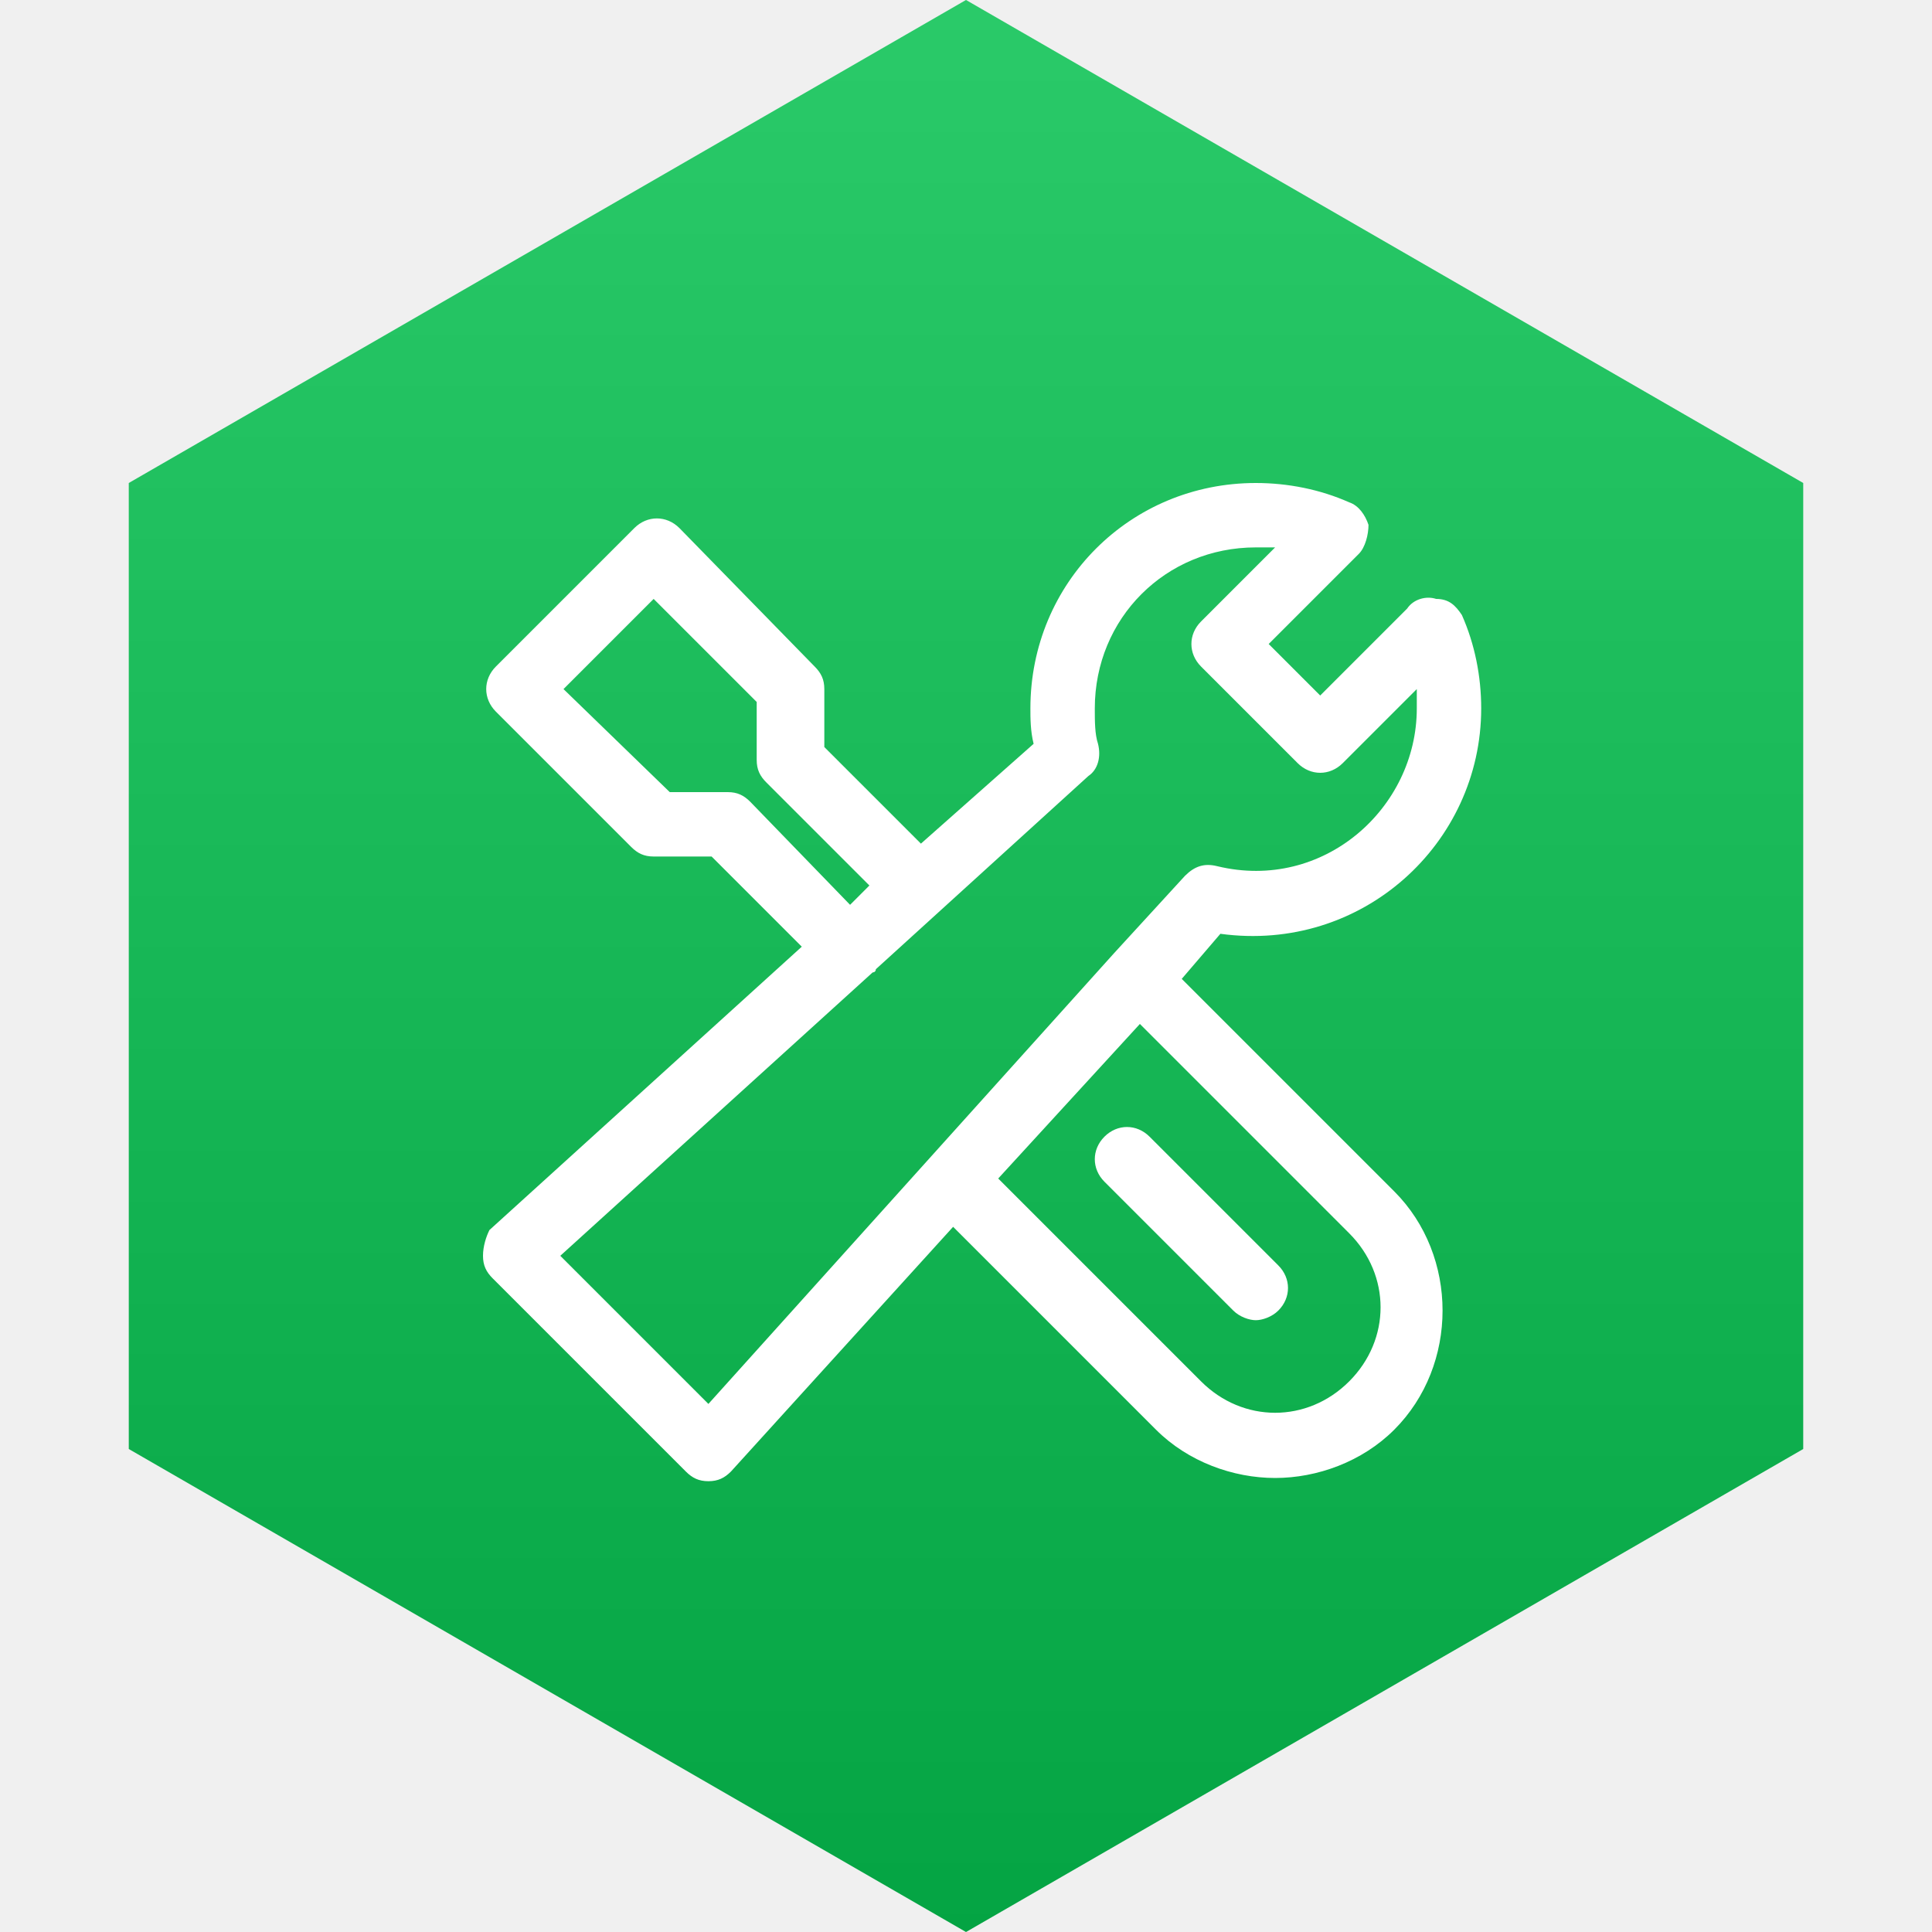
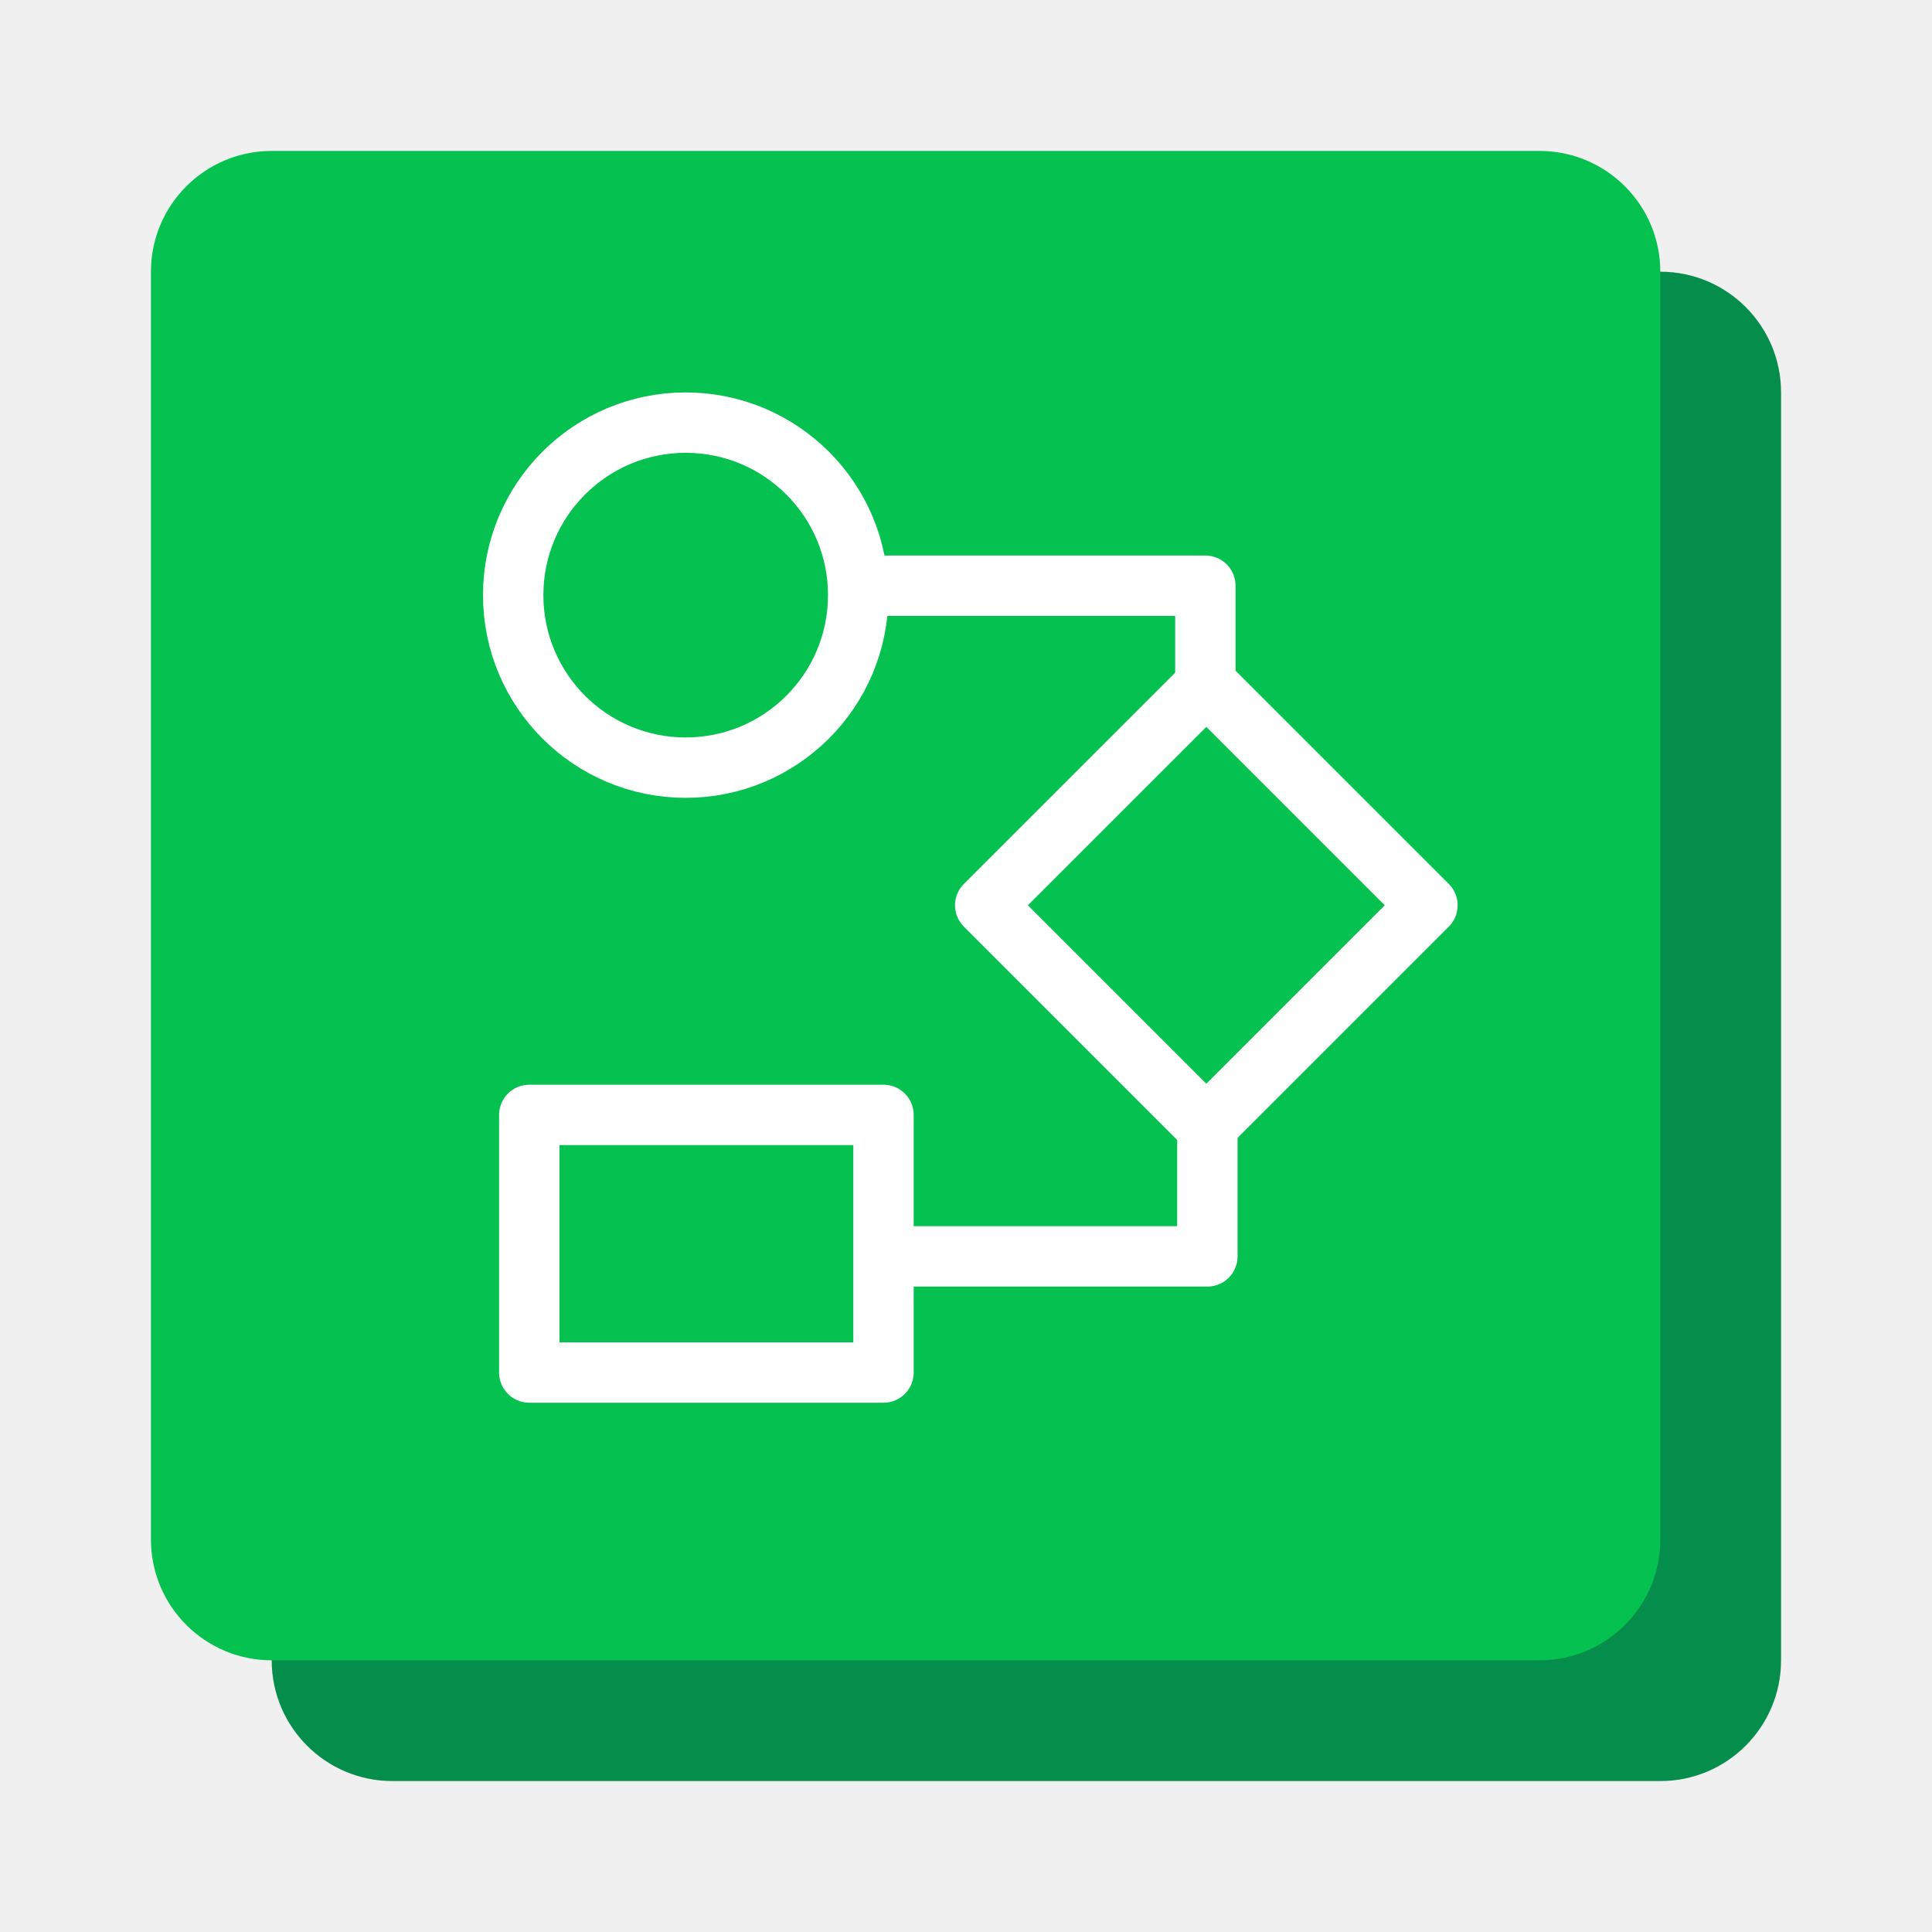
- <svg xmlns="http://www.w3.org/2000/svg" xmlns:xlink="http://www.w3.org/1999/xlink" width="60px" height="60px" viewBox="0 0 60 60" version="1.1">
-   <defs>
-     <linearGradient x1="50%" y1="0%" x2="50%" y2="100%" id="linearGradient-1">
-       <stop stop-color="#FFFFFF" stop-opacity="0.5" offset="0%" />
-       <stop stop-color="#000000" stop-opacity="0.5" offset="100%" />
-     </linearGradient>
-     <polygon id="path-2" points="26 0 52 15 52 45 26 60 0 45 0 15 " />
-   </defs>
-   <g id="Page-1" stroke="none" stroke-width="1" fill="none" fill-rule="evenodd">
-     <g id="icons/skills/id-develop">
-       <g id="Polygon-1-+-ui-outline-1_settings" transform="translate(4, 0)">
-         <g id="Polygon-1">
-           <use fill="#05C14F" xlink:href="#path-2" />
-           <use fill-opacity="0.3" fill="url(#linearGradient-1)" xlink:href="#path-2" />
-         </g>
-         <g id="ui-outline-1_settings" transform="translate(11, 15)" fill="#FFFFFF">
-           <path d="M19.3,21.7 L23.3,25.7 C23.5,25.9 23.8,26 24,26 C24.2,26 24.5,25.9 24.7,25.7 C25.1,25.3 25.1,24.7 24.7,24.3 L20.7,20.3 C20.3,19.9 19.7,19.9 19.3,20.3 C18.9,20.7 18.9,21.3 19.3,21.7 L19.3,21.7 Z" id="Shape" />
-           <path d="M29.6,3.6 C29.3,3.5 28.9,3.6 28.7,3.9 L26,6.6 L24.4,5 L27.2,2.2 C27.4,2 27.5,1.6 27.5,1.3 C27.4,1 27.2,0.7 26.9,0.6 C26,0.2 25,0 24,0 C20.1,0 17,3.1 17,7 C17,7.3 17,7.7 17.1,8.1 L13.6,11.2 L10.6,8.2 L10.6,6.4 C10.6,6.1 10.5,5.9 10.3,5.7 L6.1,1.4 C5.7,1 5.1,1 4.7,1.4 L0.4,5.7 C0,6.1 0,6.7 0.4,7.1 L4.6,11.3 C4.8,11.5 5,11.6 5.3,11.6 L7.1,11.6 L9.9,14.4 L0.2,23.2 C0.1,23.4 0,23.7 0,24 C0,24.3 0.1,24.5 0.3,24.7 L6.3,30.7 C6.5,30.9 6.7,31 7,31 L7,31 C7.3,31 7.5,30.9 7.7,30.7 L14.6,23.1 L20.9,29.4 C21.9,30.4 23.3,30.9 24.6,30.9 C25.9,30.9 27.3,30.4 28.3,29.4 C30.3,27.4 30.3,24 28.3,22 L21.7,15.4 L22.9,14 C27.3,14.6 31,11.2 31,7 C31,6 30.8,5 30.4,4.1 C30.2,3.8 30,3.6 29.6,3.6 L29.6,3.6 Z M8.3,9.9 C8.1,9.7 7.9,9.6 7.6,9.6 L5.8,9.6 L2.5,6.4 L5.3,3.6 L8.5,6.8 L8.5,8.6 C8.5,8.9 8.6,9.1 8.8,9.3 L12,12.5 L11.4,13.1 L8.3,9.9 L8.3,9.9 Z M26.9,23.3 C28.2,24.6 28.2,26.6 26.9,27.9 C25.6,29.2 23.6,29.2 22.3,27.9 L16,21.6 L20.4,16.8 L26.9,23.3 L26.9,23.3 Z M22.8,11.9 C22.4,11.8 22.1,11.9 21.8,12.2 L19.6,14.6 L19.6,14.6 L7,28.6 L2.4,24 L12.1,15.2 C12.1,15.2 12.2,15.2 12.2,15.1 L12.2,15.1 L18.8,9.1 C19.1,8.9 19.2,8.5 19.1,8.1 C19,7.8 19,7.4 19,7 C19,4.2 21.2,2 24,2 L24.6,2 L22.3,4.3 C21.9,4.7 21.9,5.3 22.3,5.7 L25.3,8.7 C25.7,9.1 26.3,9.1 26.7,8.7 L29,6.4 L29,7 C29,10.1 26.1,12.7 22.8,11.9 L22.8,11.9 Z" id="Shape" />
-         </g>
+ <svg xmlns="http://www.w3.org/2000/svg" width="64px" height="64px" viewBox="0 0 64 64" version="1.1">
+   <defs />
+   <g id="Skills---Develop" stroke="none" stroke-width="1" fill="none" fill-rule="evenodd">
+     <g id="icons/skills/id-development">
+       <rect id="Rectangle-7" fill="#058D4B" x="9" y="9" width="50" height="50" rx="4" />
+       <rect id="Rectangle-7" fill="#05C14F" x="5" y="5" width="50" height="50" rx="4" />
+       <g id="Group" transform="translate(17, 14)" stroke="#FFFFFF" stroke-width="2" stroke-linecap="round" stroke-linejoin="round">
+         <path d="M12.267,31.467 L0.533,31.467 L0.533,22.933 L12.267,22.933 L12.267,31.467 L12.267,31.467 Z" id="Stroke-91" />
+         <path d="M11.884,5.403 L22.929,5.403 L22.929,8.89" id="Stroke-93" />
+         <path d="M13.174,27.619 L22.996,27.619 L22.996,23.106" id="Stroke-95" />
+         <path d="M11.429,5.714 C11.429,8.87 8.87,11.429 5.714,11.429 C2.558,11.429 0,8.87 0,5.714 C0,2.558 2.558,0 5.714,0 C8.87,0 11.429,2.558 11.429,5.714 L11.429,5.714 L11.429,5.714 Z" id="Stroke-97" />
+         <path d="M22.961,8.665 L15.636,15.989 L22.961,23.314 L30.286,15.989 L22.961,8.665 L22.961,8.665 Z" id="Stroke-99" />
      </g>
    </g>
  </g>
</svg>
